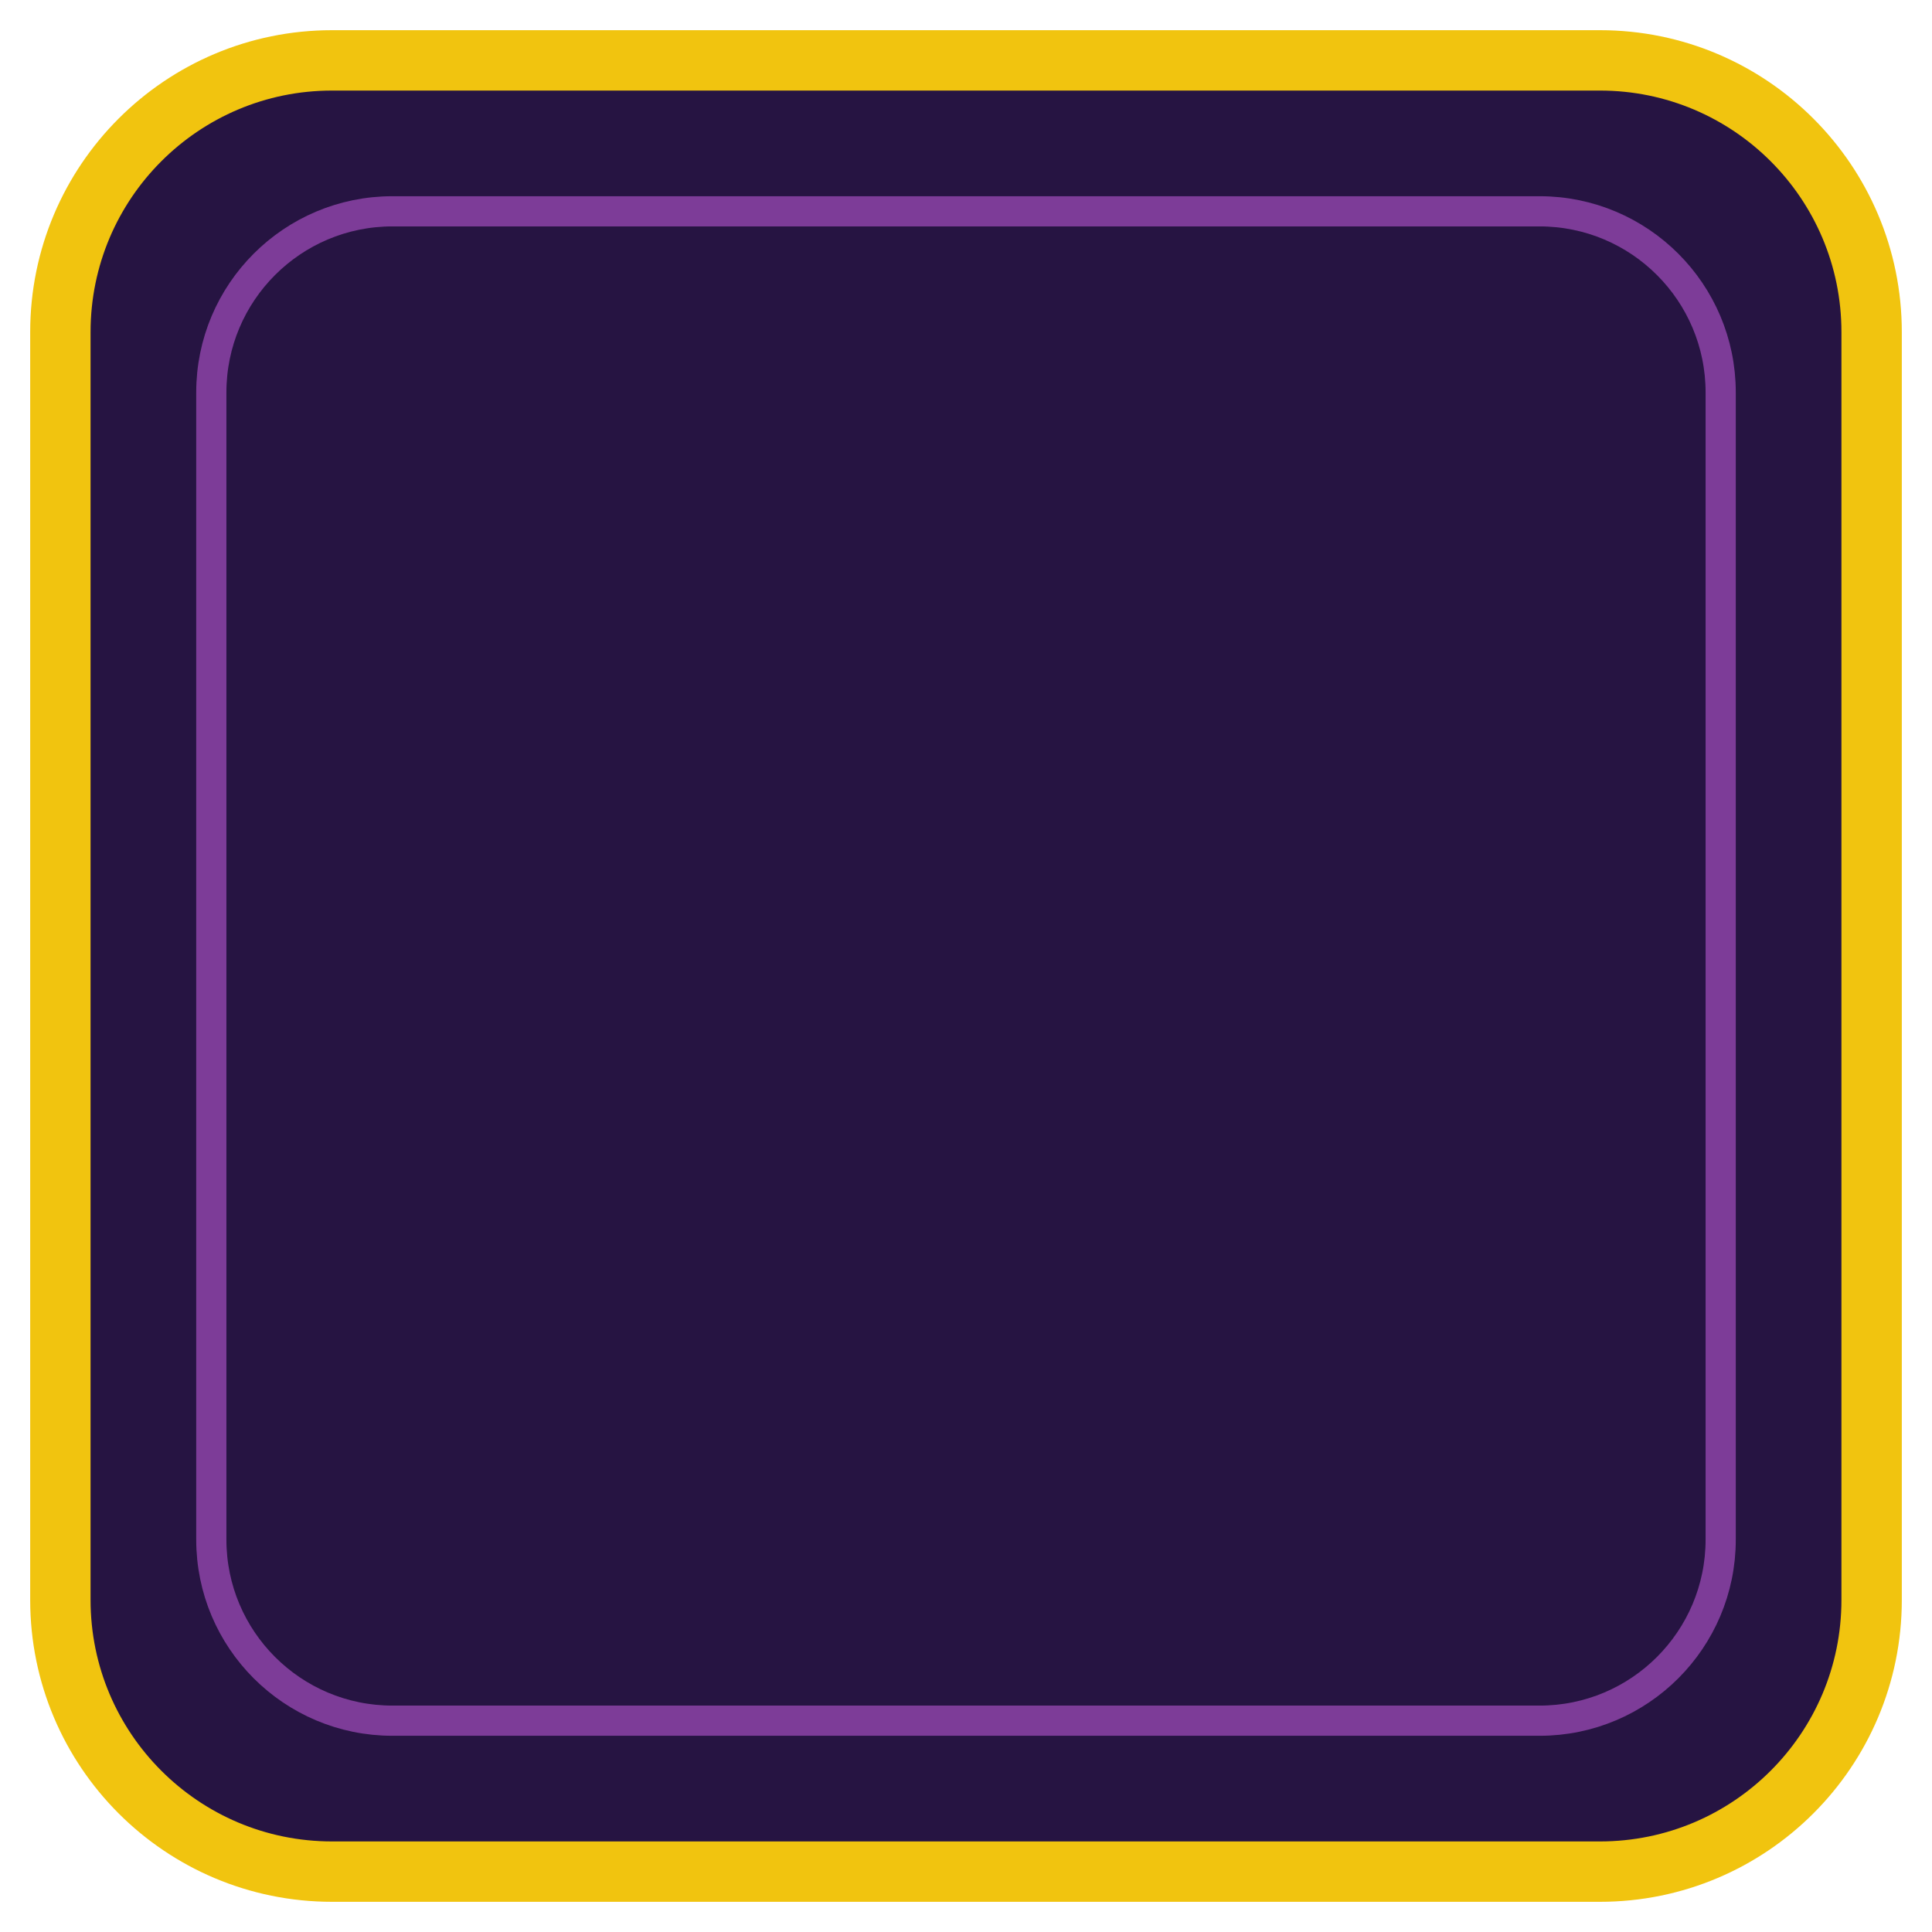
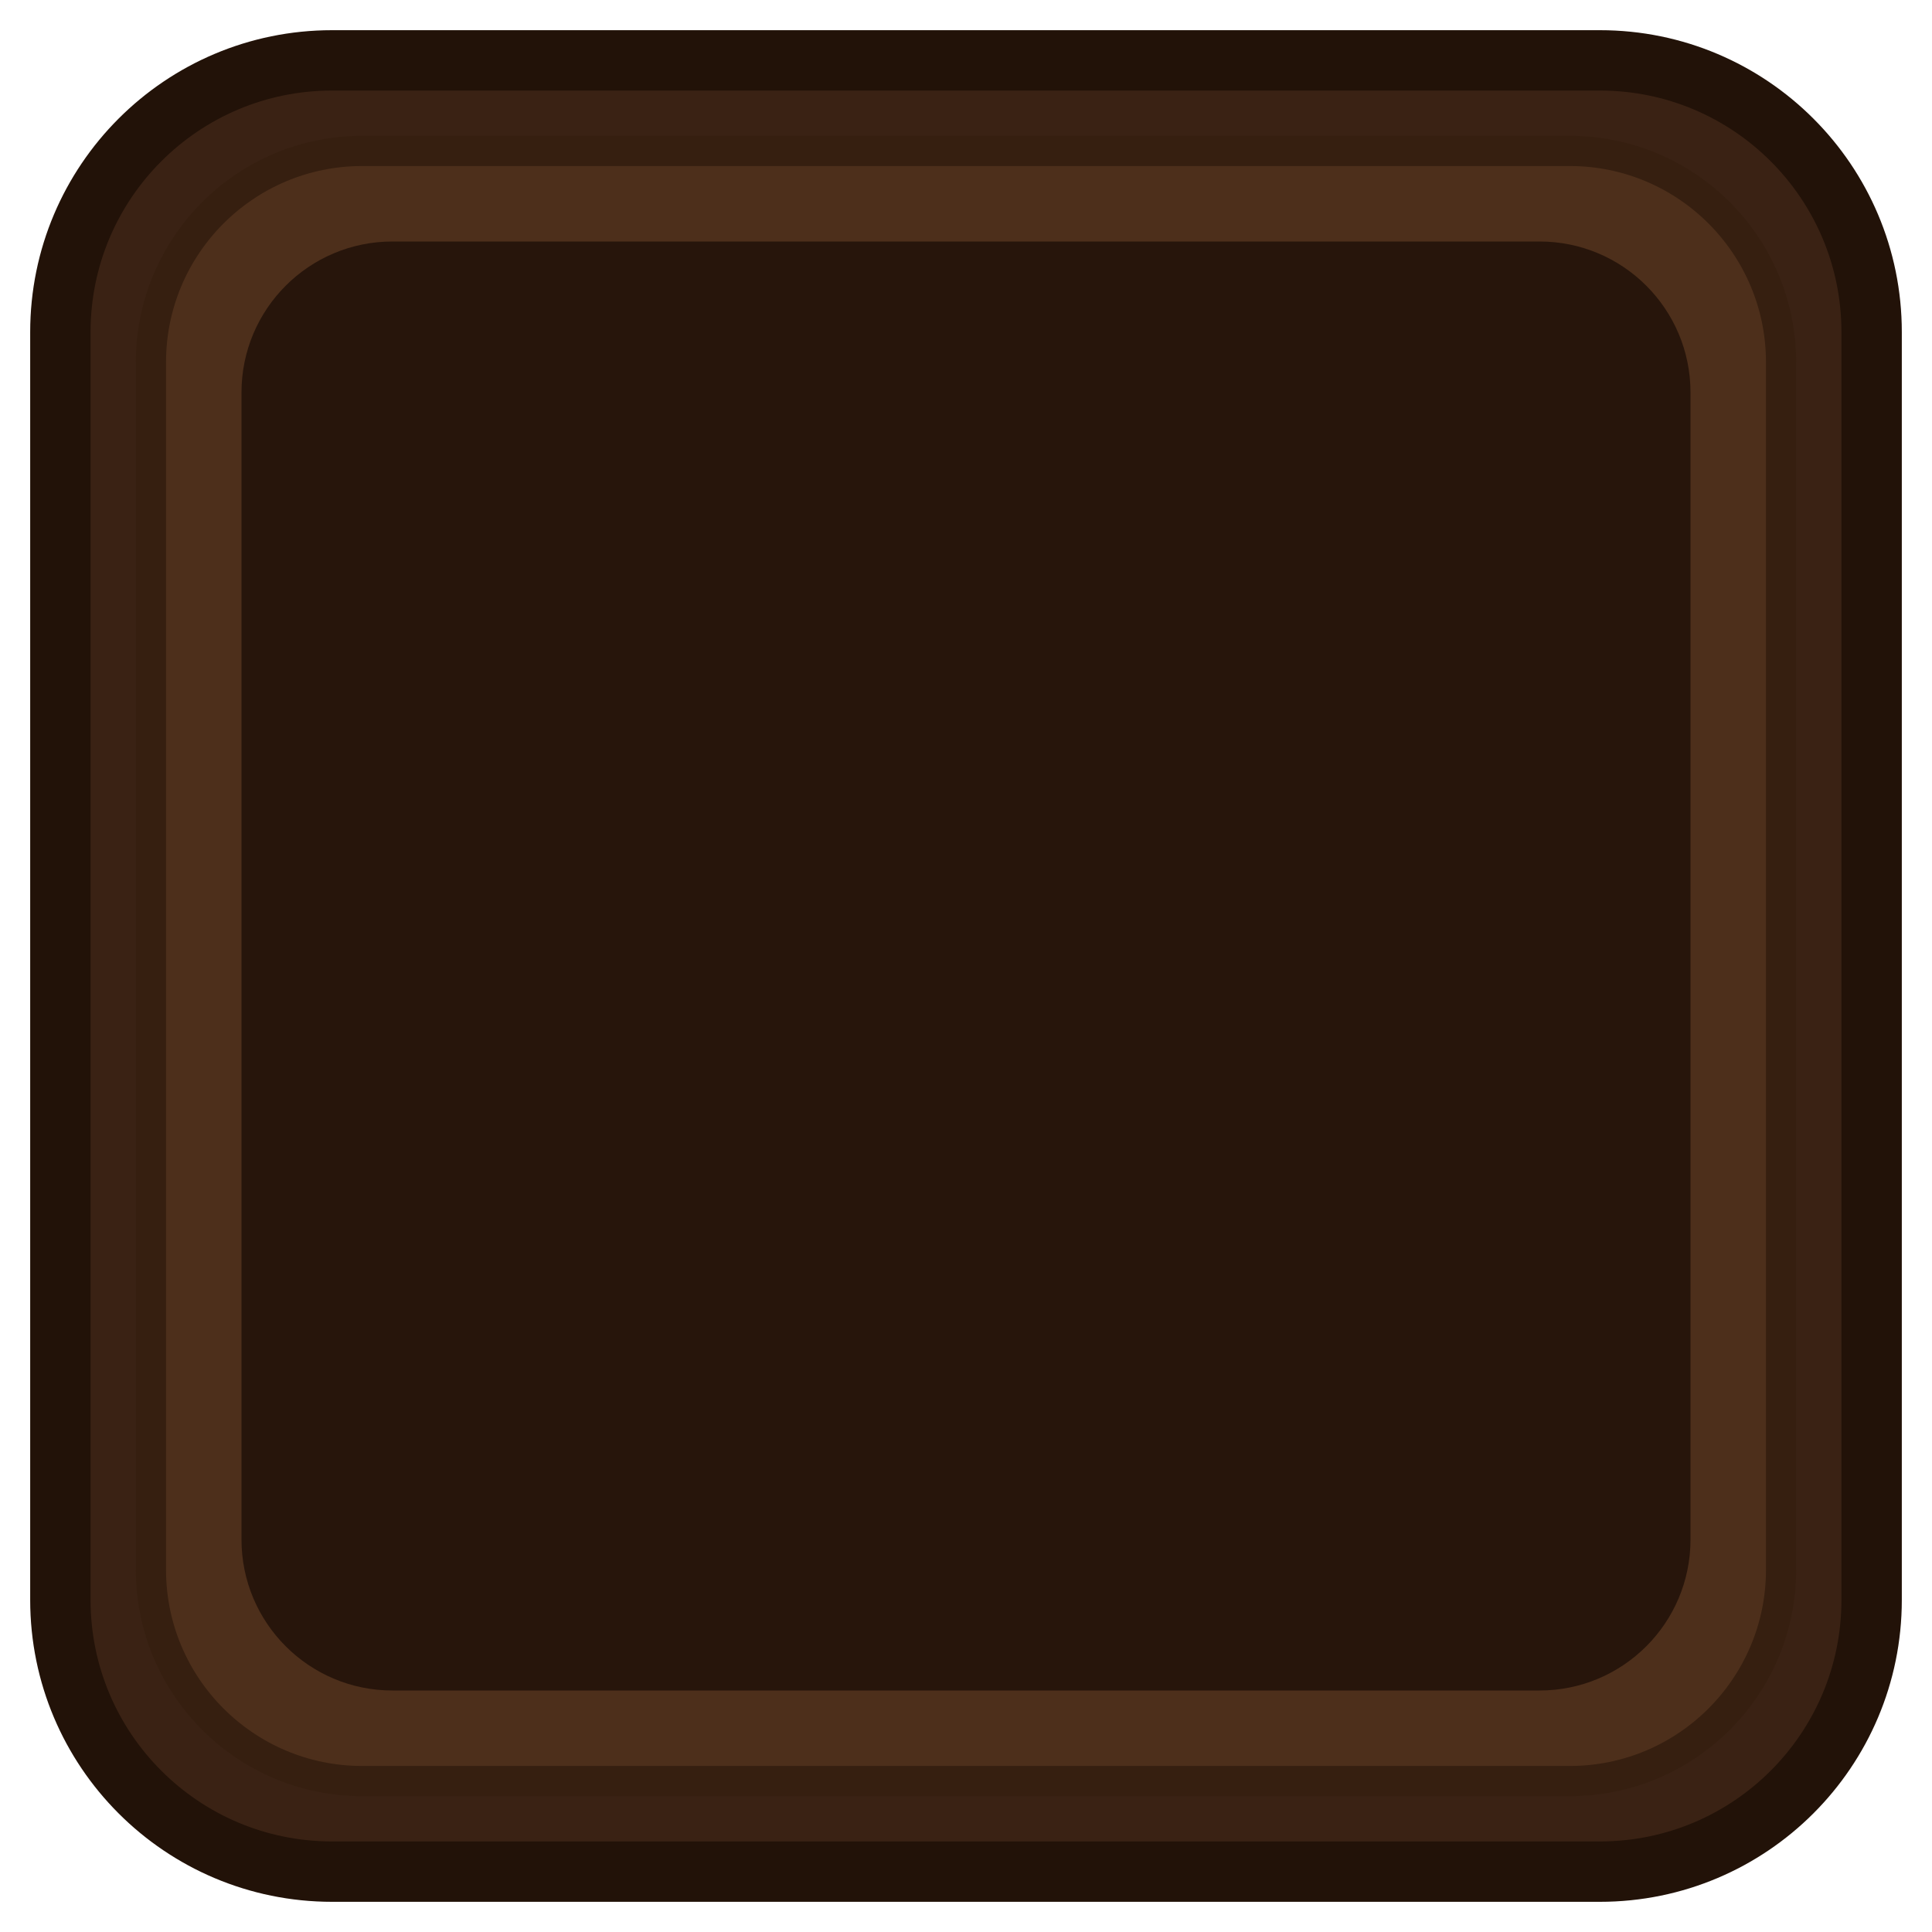
<svg xmlns="http://www.w3.org/2000/svg" viewBox="0 0 128 128" width="128" height="128">
-   <rect x="4" y="4" width="120" height="120" rx="18" fill="#261442" stroke="#f1c40f" stroke-width="4" />
-   <rect x="14" y="14" width="100" height="100" rx="12" fill="none" stroke="#7d3c98" stroke-width="2" />
+   <rect x="4" y="4" width="120" height="120" rx="18" fill="#3a2214" stroke="#221208" stroke-width="4" />
+   <rect x="10" y="10" width="108" height="108" rx="14" fill="#4d2f1b" stroke="#361f10" stroke-width="2" />
+   <rect x="16" y="16" width="96" height="96" rx="10" fill="#27150b" />
</svg>
